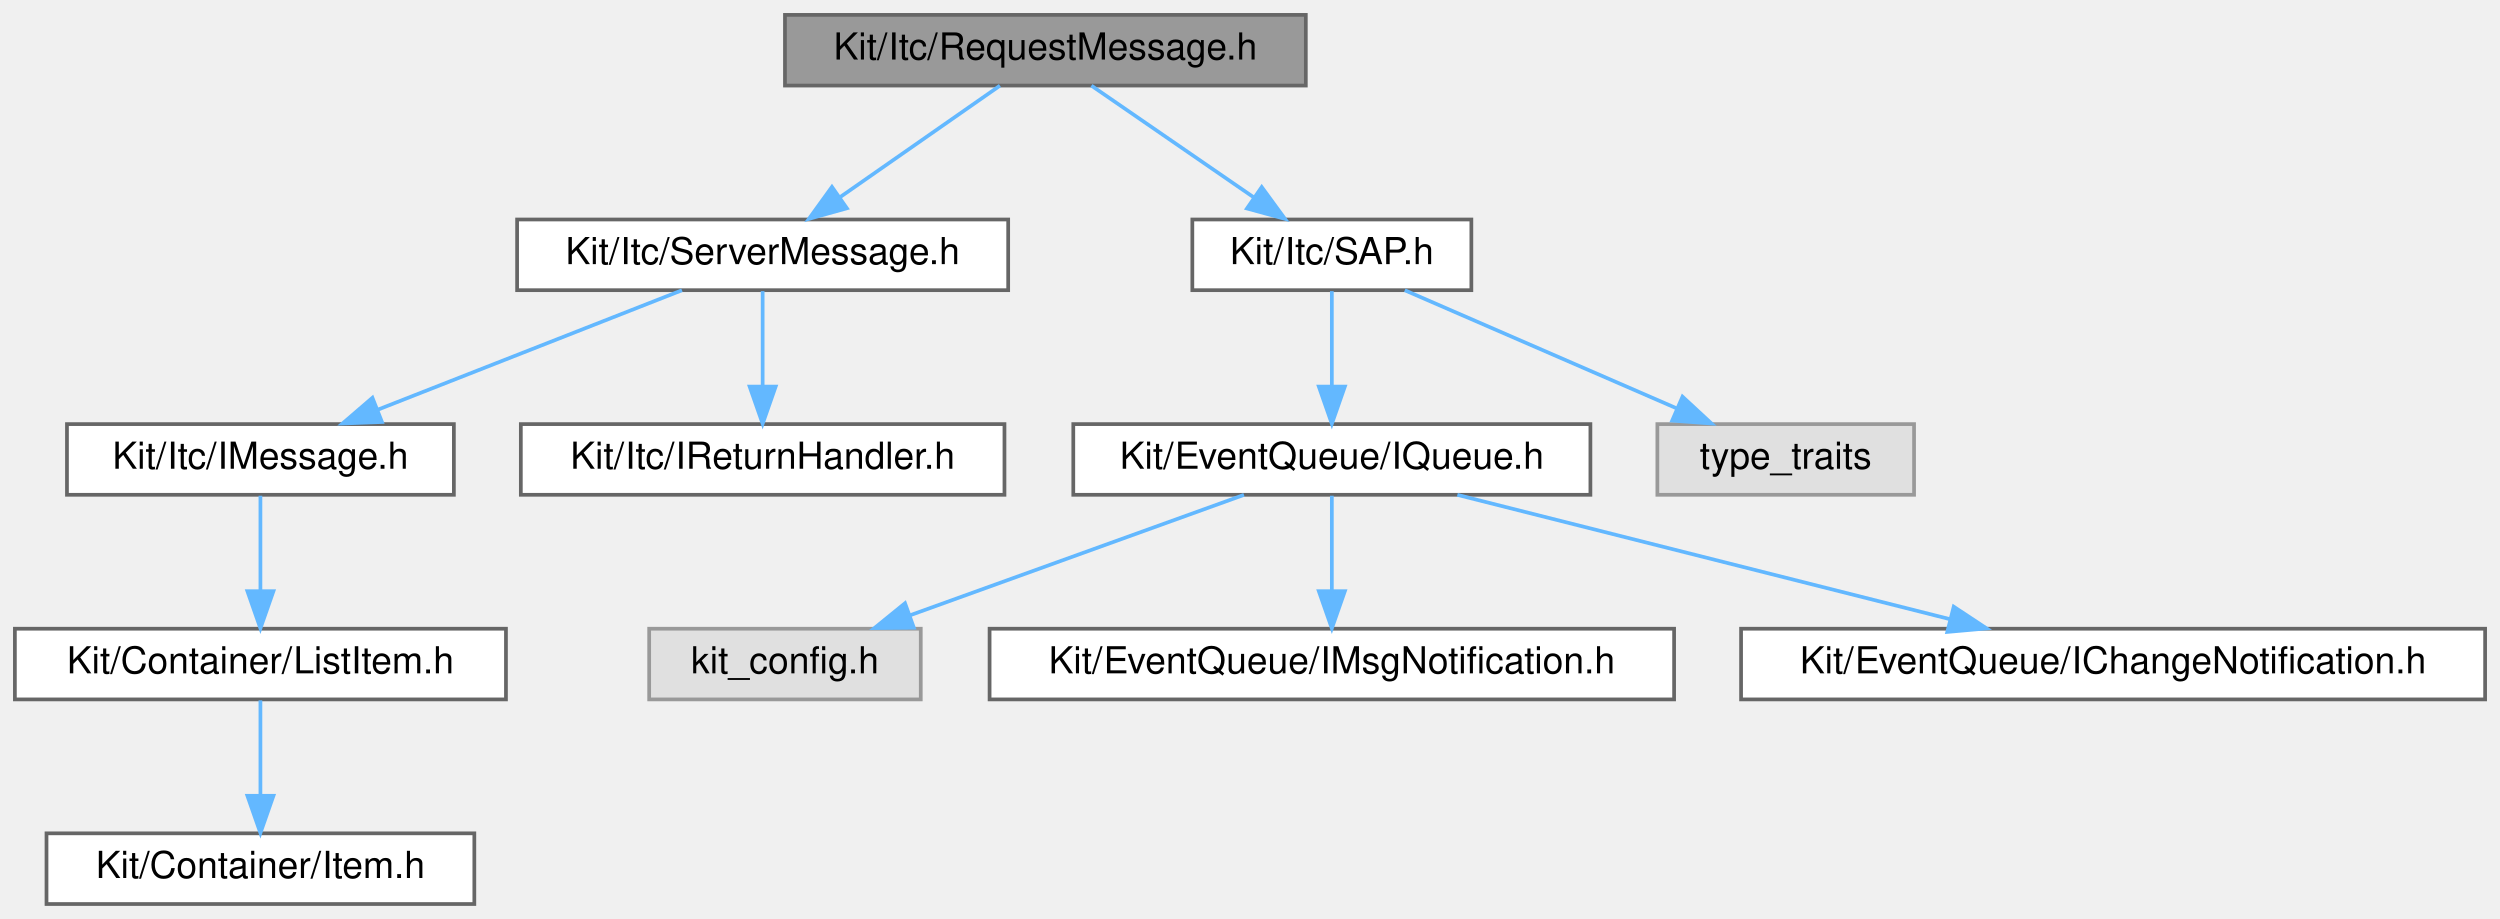
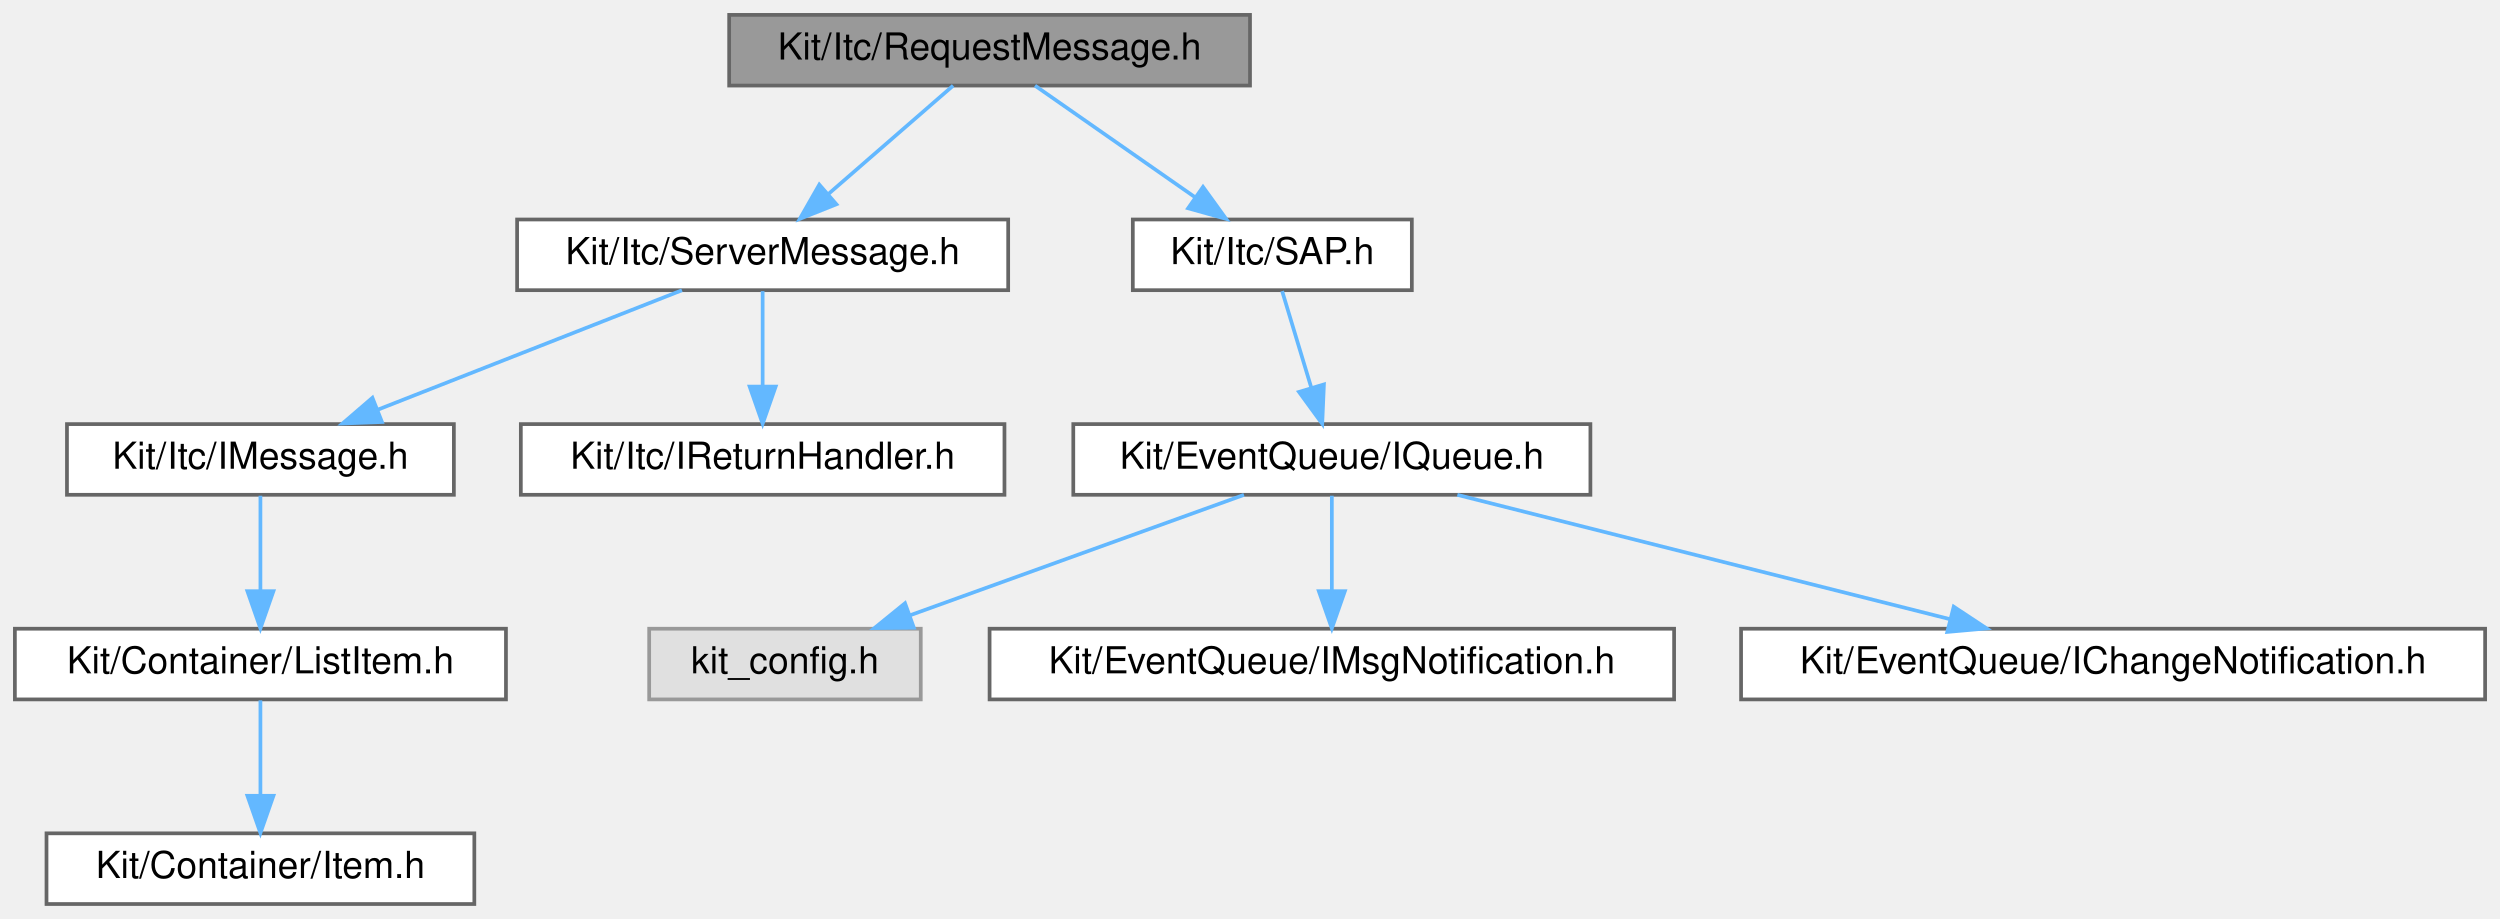
<svg xmlns="http://www.w3.org/2000/svg" xmlns:xlink="http://www.w3.org/1999/xlink" width="672pt" height="247pt" viewBox="0.00 0.00 672.00 247.00">
  <g id="graph0" class="graph" transform="scale(1 1) rotate(0) translate(4 243)">
    <g id="Node000001" class="node">
      <g id="a_Node000001">
        <a xlink:title=" ">
-           <polygon fill="#999999" stroke="#666666" points="347,-239 207,-239 207,-220 347,-220 347,-239" />
-           <text text-anchor="middle" x="277" y="-227" font-family="Helvetica,sans-Serif" font-size="10.00">Kit/Itc/RequestMessage.h</text>
+           <polygon fill="#999999" stroke="#666666" points="332,-239 192,-239 192,-220 332,-220 332,-239" />
+           <text text-anchor="middle" x="262" y="-227" font-family="Helvetica,sans-Serif" font-size="10.00">Kit/Itc/RequestMessage.h</text>
        </a>
      </g>
    </g>
    <g id="Node000002" class="node">
      <g id="a_Node000002">
        <a xlink:href="_server_message_8h.html" target="_top" xlink:title=" ">
          <polygon fill="white" stroke="#666666" points="267,-184 135,-184 135,-165 267,-165 267,-184" />
          <text text-anchor="middle" x="201" y="-172" font-family="Helvetica,sans-Serif" font-size="10.00">Kit/Itc/ServerMessage.h</text>
        </a>
      </g>
    </g>
    <g id="edge1_Node000001_Node000002" class="edge">
      <g id="a_edge1_Node000001_Node000002">
        <a xlink:title=" ">
-           <path fill="none" stroke="#63b8ff" d="M264.79,-219.98C253.22,-211.92 235.62,-199.65 221.84,-190.03" />
-           <polygon fill="#63b8ff" stroke="#63b8ff" points="223.64,-187.02 213.43,-184.17 219.63,-192.76 223.64,-187.02" />
+           <path fill="none" stroke="#63b8ff" d="M252.2,-219.98C243.18,-212.15 229.59,-200.34 218.68,-190.86" />
+           <polygon fill="#63b8ff" stroke="#63b8ff" points="220.82,-188.09 210.98,-184.17 216.23,-193.37 220.82,-188.09" />
        </a>
      </g>
    </g>
    <g id="Node000007" class="node">
      <g id="a_Node000007">
        <a xlink:href="_s_a_p_8h.html" target="_top" xlink:title=" ">
-           <polygon fill="white" stroke="#666666" points="391.5,-184 316.5,-184 316.5,-165 391.5,-165 391.5,-184" />
-           <text text-anchor="middle" x="354" y="-172" font-family="Helvetica,sans-Serif" font-size="10.00">Kit/Itc/SAP.h</text>
+           <polygon fill="white" stroke="#666666" points="375.5,-184 300.5,-184 300.5,-165 375.5,-165 375.5,-184" />
+           <text text-anchor="middle" x="338" y="-172" font-family="Helvetica,sans-Serif" font-size="10.00">Kit/Itc/SAP.h</text>
        </a>
      </g>
    </g>
    <g id="edge6_Node000001_Node000007" class="edge">
      <g id="a_edge6_Node000001_Node000007">
        <a xlink:title=" ">
-           <path fill="none" stroke="#63b8ff" d="M289.37,-219.98C301.09,-211.92 318.92,-199.65 332.89,-190.03" />
-           <polygon fill="#63b8ff" stroke="#63b8ff" points="335.15,-192.72 341.4,-184.17 331.18,-186.96 335.15,-192.72" />
+           <path fill="none" stroke="#63b8ff" d="M274.21,-219.98C285.78,-211.92 303.38,-199.65 317.16,-190.03" />
+           <polygon fill="#63b8ff" stroke="#63b8ff" points="319.37,-192.76 325.57,-184.17 315.36,-187.02 319.37,-192.76" />
        </a>
      </g>
    </g>
    <g id="Node000003" class="node">
      <g id="a_Node000003">
        <a xlink:href="_i_message_8h.html" target="_top" xlink:title=" ">
          <polygon fill="white" stroke="#666666" points="118,-129 14,-129 14,-110 118,-110 118,-129" />
          <text text-anchor="middle" x="66" y="-117" font-family="Helvetica,sans-Serif" font-size="10.00">Kit/Itc/IMessage.h</text>
        </a>
      </g>
    </g>
    <g id="edge2_Node000002_Node000003" class="edge">
      <g id="a_edge2_Node000002_Node000003">
        <a xlink:title=" ">
          <path fill="none" stroke="#63b8ff" d="M179.31,-164.98C157.2,-156.3 122.68,-142.75 97.55,-132.88" />
          <polygon fill="#63b8ff" stroke="#63b8ff" points="98.67,-129.57 88.08,-129.17 96.11,-136.08 98.67,-129.57" />
        </a>
      </g>
    </g>
    <g id="Node000006" class="node">
      <g id="a_Node000006">
        <a xlink:href="_i_return_handler_8h.html" target="_top" xlink:title=" ">
          <polygon fill="white" stroke="#666666" points="266,-129 136,-129 136,-110 266,-110 266,-129" />
          <text text-anchor="middle" x="201" y="-117" font-family="Helvetica,sans-Serif" font-size="10.00">Kit/Itc/IReturnHandler.h</text>
        </a>
      </g>
    </g>
    <g id="edge5_Node000002_Node000006" class="edge">
      <g id="a_edge5_Node000002_Node000006">
        <a xlink:title=" ">
          <path fill="none" stroke="#63b8ff" d="M201,-164.75C201,-157.8 201,-147.85 201,-139.13" />
          <polygon fill="#63b8ff" stroke="#63b8ff" points="204.5,-139.09 201,-129.09 197.5,-139.09 204.5,-139.09" />
        </a>
      </g>
    </g>
    <g id="Node000004" class="node">
      <g id="a_Node000004">
        <a xlink:href="_list_item_8h.html" target="_top" xlink:title=" ">
          <polygon fill="white" stroke="#666666" points="132,-74 0,-74 0,-55 132,-55 132,-74" />
          <text text-anchor="middle" x="66" y="-62" font-family="Helvetica,sans-Serif" font-size="10.00">Kit/Container/ListItem.h</text>
        </a>
      </g>
    </g>
    <g id="edge3_Node000003_Node000004" class="edge">
      <g id="a_edge3_Node000003_Node000004">
        <a xlink:title=" ">
          <path fill="none" stroke="#63b8ff" d="M66,-109.75C66,-102.8 66,-92.85 66,-84.13" />
          <polygon fill="#63b8ff" stroke="#63b8ff" points="69.5,-84.09 66,-74.09 62.5,-84.09 69.5,-84.09" />
        </a>
      </g>
    </g>
    <g id="Node000005" class="node">
      <g id="a_Node000005">
        <a xlink:href="_item_8h.html" target="_top" xlink:title=" ">
          <polygon fill="white" stroke="#666666" points="123.5,-19 8.5,-19 8.5,0 123.5,0 123.5,-19" />
          <text text-anchor="middle" x="66" y="-7" font-family="Helvetica,sans-Serif" font-size="10.00">Kit/Container/Item.h</text>
        </a>
      </g>
    </g>
    <g id="edge4_Node000004_Node000005" class="edge">
      <g id="a_edge4_Node000004_Node000005">
        <a xlink:title=" ">
          <path fill="none" stroke="#63b8ff" d="M66,-54.75C66,-47.8 66,-37.85 66,-29.13" />
          <polygon fill="#63b8ff" stroke="#63b8ff" points="69.5,-29.09 66,-19.09 62.5,-29.09 69.5,-29.09" />
        </a>
      </g>
    </g>
    <g id="Node000008" class="node">
      <g id="a_Node000008">
        <a xlink:href="_i_queue_8h.html" target="_top" xlink:title=" ">
          <polygon fill="white" stroke="#666666" points="423.5,-129 284.5,-129 284.5,-110 423.5,-110 423.5,-129" />
          <text text-anchor="middle" x="354" y="-117" font-family="Helvetica,sans-Serif" font-size="10.00">Kit/EventQueue/IQueue.h</text>
        </a>
      </g>
    </g>
    <g id="edge7_Node000007_Node000008" class="edge">
      <g id="a_edge7_Node000007_Node000008">
        <a xlink:title=" ">
-           <path fill="none" stroke="#63b8ff" d="M354,-164.75C354,-157.8 354,-147.85 354,-139.13" />
-           <polygon fill="#63b8ff" stroke="#63b8ff" points="357.5,-139.09 354,-129.09 350.5,-139.09 357.5,-139.09" />
-         </a>
-       </g>
-     </g>
-     <g id="Node000012" class="node">
-       <g id="a_Node000012">
-         <a xlink:title=" ">
-           <polygon fill="#e0e0e0" stroke="#999999" points="510.5,-129 441.5,-129 441.5,-110 510.5,-110 510.5,-129" />
-           <text text-anchor="middle" x="476" y="-117" font-family="Helvetica,sans-Serif" font-size="10.00">type_traits</text>
-         </a>
-       </g>
-     </g>
-     <g id="edge11_Node000007_Node000012" class="edge">
-       <g id="a_edge11_Node000007_Node000012">
-         <a xlink:title=" ">
-           <path fill="none" stroke="#63b8ff" d="M373.6,-164.98C393.32,-156.42 423.95,-143.11 446.58,-133.28" />
-           <polygon fill="#63b8ff" stroke="#63b8ff" points="448.26,-136.37 456.04,-129.17 445.48,-129.94 448.26,-136.37" />
+           <path fill="none" stroke="#63b8ff" d="M340.64,-164.75C342.76,-157.72 345.81,-147.62 348.46,-138.84" />
+           <polygon fill="#63b8ff" stroke="#63b8ff" points="351.87,-139.67 351.41,-129.09 345.17,-137.65 351.87,-139.67" />
        </a>
      </g>
    </g>
    <g id="Node000009" class="node">
      <g id="a_Node000009">
        <a xlink:title=" ">
          <polygon fill="#e0e0e0" stroke="#999999" points="243.5,-74 170.5,-74 170.5,-55 243.5,-55 243.5,-74" />
          <text text-anchor="middle" x="207" y="-62" font-family="Helvetica,sans-Serif" font-size="10.00">kit_config.h</text>
        </a>
      </g>
    </g>
    <g id="edge8_Node000008_Node000009" class="edge">
      <g id="a_edge8_Node000008_Node000009">
        <a xlink:title=" ">
          <path fill="none" stroke="#63b8ff" d="M330.38,-109.98C306.1,-101.23 268.05,-87.51 240.63,-77.62" />
          <polygon fill="#63b8ff" stroke="#63b8ff" points="241.64,-74.27 231.05,-74.17 239.27,-80.85 241.64,-74.27" />
        </a>
      </g>
    </g>
    <g id="Node000010" class="node">
      <g id="a_Node000010">
        <a xlink:href="_i_msg_notification_8h.html" target="_top" xlink:title=" ">
          <polygon fill="white" stroke="#666666" points="446,-74 262,-74 262,-55 446,-55 446,-74" />
          <text text-anchor="middle" x="354" y="-62" font-family="Helvetica,sans-Serif" font-size="10.00">Kit/EventQueue/IMsgNotification.h</text>
        </a>
      </g>
    </g>
    <g id="edge9_Node000008_Node000010" class="edge">
      <g id="a_edge9_Node000008_Node000010">
        <a xlink:title=" ">
          <path fill="none" stroke="#63b8ff" d="M354,-109.75C354,-102.8 354,-92.85 354,-84.13" />
          <polygon fill="#63b8ff" stroke="#63b8ff" points="357.5,-84.09 354,-74.09 350.5,-84.09 357.5,-84.09" />
        </a>
      </g>
    </g>
    <g id="Node000011" class="node">
      <g id="a_Node000011">
        <a xlink:href="_i_change_notification_8h.html" target="_top" xlink:title=" ">
          <polygon fill="white" stroke="#666666" points="664,-74 464,-74 464,-55 664,-55 664,-74" />
          <text text-anchor="middle" x="564" y="-62" font-family="Helvetica,sans-Serif" font-size="10.00">Kit/EventQueue/IChangeNotification.h</text>
        </a>
      </g>
    </g>
    <g id="edge10_Node000008_Node000011" class="edge">
      <g id="a_edge10_Node000008_Node000011">
        <a xlink:title=" ">
          <path fill="none" stroke="#63b8ff" d="M387.74,-109.98C423.68,-100.91 480.72,-86.52 520.13,-76.57" />
          <polygon fill="#63b8ff" stroke="#63b8ff" points="521.16,-79.92 530,-74.08 519.44,-73.14 521.16,-79.92" />
        </a>
      </g>
    </g>
  </g>
</svg>
